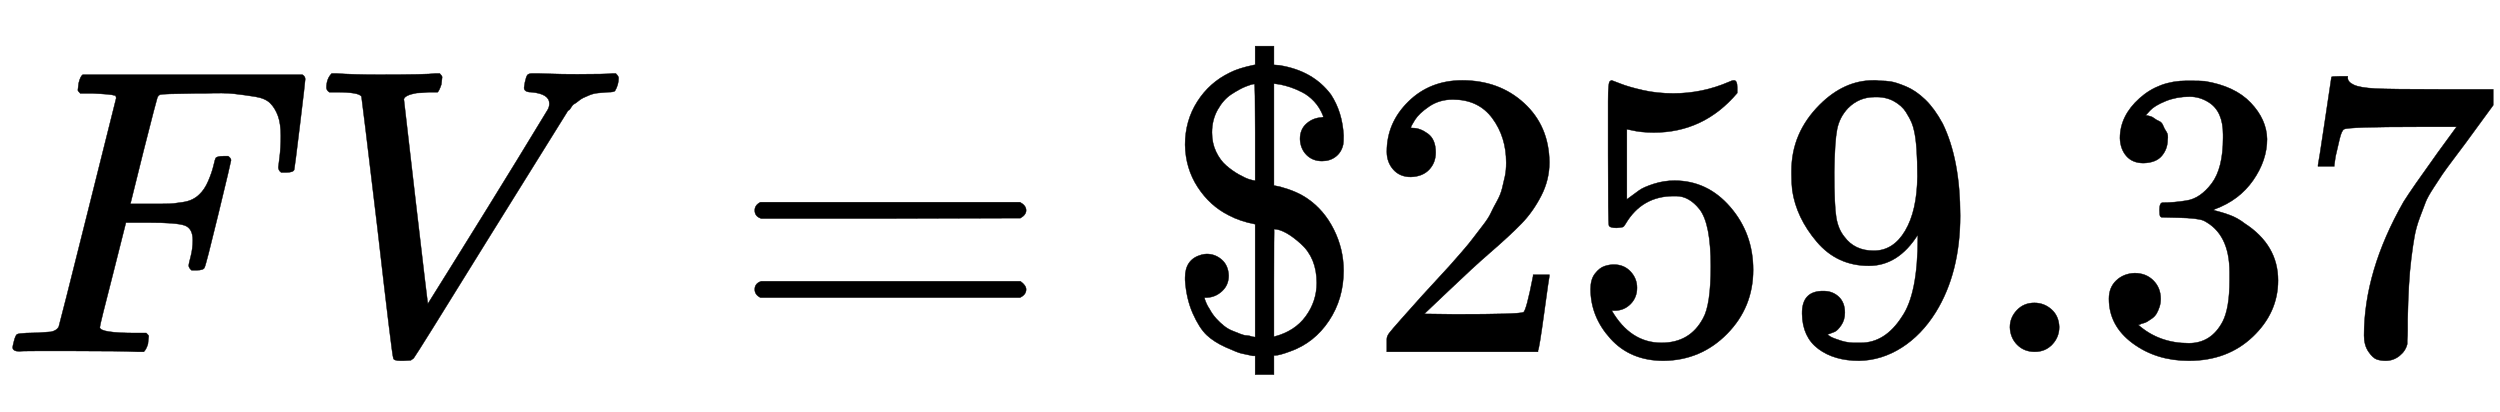
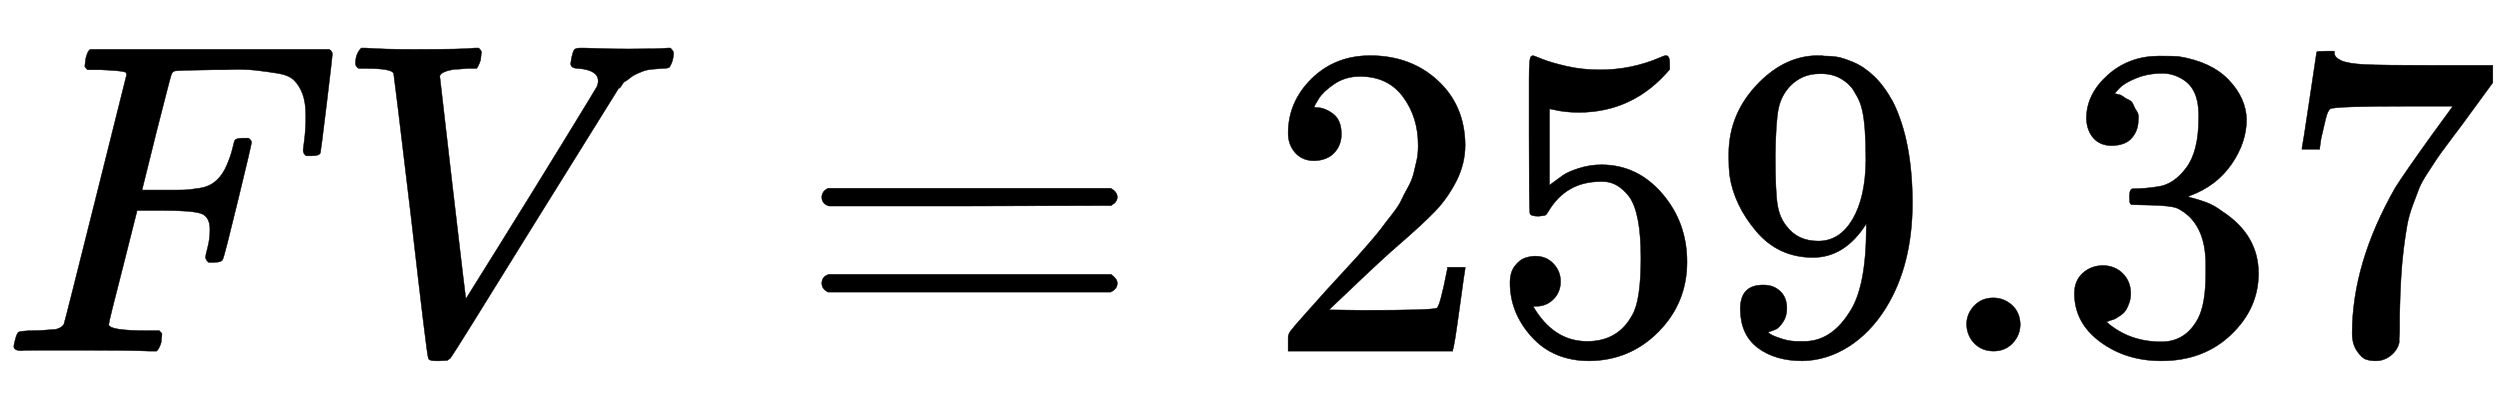
- <svg xmlns="http://www.w3.org/2000/svg" width="14.248ex" height="2.343ex" style="vertical-align: -0.338ex;" viewBox="0 -863.1 6134.6 1008.6" role="img" focusable="false">
+ <svg xmlns="http://www.w3.org/2000/svg" width="13.086ex" height="2.176ex" style="vertical-align: -0.338ex;" viewBox="0 -791.3 5634.1 936.9" role="img" focusable="false">
  <defs>
    <path stroke-width="1" id="E1-MJMATHI-46" d="M48 1Q31 1 31 11Q31 13 34 25Q38 41 42 43T65 46Q92 46 125 49Q139 52 144 61Q146 66 215 342T285 622Q285 629 281 629Q273 632 228 634H197Q191 640 191 642T193 659Q197 676 203 680H742Q749 676 749 669Q749 664 736 557T722 447Q720 440 702 440H690Q683 445 683 453Q683 454 686 477T689 530Q689 560 682 579T663 610T626 626T575 633T503 634H480Q398 633 393 631Q388 629 386 623Q385 622 352 492L320 363H375Q378 363 398 363T426 364T448 367T472 374T489 386Q502 398 511 419T524 457T529 475Q532 480 548 480H560Q567 475 567 470Q567 467 536 339T502 207Q500 200 482 200H470Q463 206 463 212Q463 215 468 234T473 274Q473 303 453 310T364 317H309L277 190Q245 66 245 60Q245 46 334 46H359Q365 40 365 39T363 19Q359 6 353 0H336Q295 2 185 2Q120 2 86 2T48 1Z" />
    <path stroke-width="1" id="E1-MJMATHI-56" d="M52 648Q52 670 65 683H76Q118 680 181 680Q299 680 320 683H330Q336 677 336 674T334 656Q329 641 325 637H304Q282 635 274 635Q245 630 242 620Q242 618 271 369T301 118L374 235Q447 352 520 471T595 594Q599 601 599 609Q599 633 555 637Q537 637 537 648Q537 649 539 661Q542 675 545 679T558 683Q560 683 570 683T604 682T668 681Q737 681 755 683H762Q769 676 769 672Q769 655 760 640Q757 637 743 637Q730 636 719 635T698 630T682 623T670 615T660 608T652 599T645 592L452 282Q272 -9 266 -16Q263 -18 259 -21L241 -22H234Q216 -22 216 -15Q213 -9 177 305Q139 623 138 626Q133 637 76 637H59Q52 642 52 648Z" />
    <path stroke-width="1" id="E1-MJMAIN-3D" d="M56 347Q56 360 70 367H707Q722 359 722 347Q722 336 708 328L390 327H72Q56 332 56 347ZM56 153Q56 168 72 173H708Q722 163 722 153Q722 140 707 133H70Q56 140 56 153Z" />
-     <path stroke-width="1" id="E1-MJMAIN-24" d="M162 187Q162 164 146 149T109 133H103V130Q108 115 115 105Q122 92 131 82T150 64T170 52T190 44T206 40T220 37L227 36V313Q190 320 162 335Q116 358 86 404T55 508Q55 567 85 614T165 685Q186 696 225 704H227V750H273V704L286 703Q369 690 413 631Q441 588 444 531Q444 514 443 509Q439 490 425 479T391 468Q368 468 353 483T337 522Q337 546 353 560T390 575L394 576V578Q386 599 372 614T342 637T314 649T288 656L273 658V408L288 405Q329 394 355 376Q396 348 420 300T444 199Q444 130 408 76T313 1Q286 -9 276 -9H273V-56H227V-10H221Q202 -6 193 -4T155 11T108 41T74 94T55 176V182Q55 227 95 238Q103 240 108 240Q129 240 145 226T162 187ZM225 657Q219 657 204 651T169 632T135 594T121 538Q121 512 131 491T156 457T187 435T213 423T227 420V539Q227 657 225 657ZM378 169Q378 230 339 265T274 301Q273 301 273 169V37Q324 50 351 87T378 169Z" />
    <path stroke-width="1" id="E1-MJMAIN-32" d="M109 429Q82 429 66 447T50 491Q50 562 103 614T235 666Q326 666 387 610T449 465Q449 422 429 383T381 315T301 241Q265 210 201 149L142 93L218 92Q375 92 385 97Q392 99 409 186V189H449V186Q448 183 436 95T421 3V0H50V19V31Q50 38 56 46T86 81Q115 113 136 137Q145 147 170 174T204 211T233 244T261 278T284 308T305 340T320 369T333 401T340 431T343 464Q343 527 309 573T212 619Q179 619 154 602T119 569T109 550Q109 549 114 549Q132 549 151 535T170 489Q170 464 154 447T109 429Z" />
    <path stroke-width="1" id="E1-MJMAIN-35" d="M164 157Q164 133 148 117T109 101H102Q148 22 224 22Q294 22 326 82Q345 115 345 210Q345 313 318 349Q292 382 260 382H254Q176 382 136 314Q132 307 129 306T114 304Q97 304 95 310Q93 314 93 485V614Q93 664 98 664Q100 666 102 666Q103 666 123 658T178 642T253 634Q324 634 389 662Q397 666 402 666Q410 666 410 648V635Q328 538 205 538Q174 538 149 544L139 546V374Q158 388 169 396T205 412T256 420Q337 420 393 355T449 201Q449 109 385 44T229 -22Q148 -22 99 32T50 154Q50 178 61 192T84 210T107 214Q132 214 148 197T164 157Z" />
    <path stroke-width="1" id="E1-MJMAIN-39" d="M352 287Q304 211 232 211Q154 211 104 270T44 396Q42 412 42 436V444Q42 537 111 606Q171 666 243 666Q245 666 249 666T257 665H261Q273 665 286 663T323 651T370 619T413 560Q456 472 456 334Q456 194 396 97Q361 41 312 10T208 -22Q147 -22 108 7T68 93T121 149Q143 149 158 135T173 96Q173 78 164 65T148 49T135 44L131 43Q131 41 138 37T164 27T206 22H212Q272 22 313 86Q352 142 352 280V287ZM244 248Q292 248 321 297T351 430Q351 508 343 542Q341 552 337 562T323 588T293 615T246 625Q208 625 181 598Q160 576 154 546T147 441Q147 358 152 329T172 282Q197 248 244 248Z" />
    <path stroke-width="1" id="E1-MJMAIN-2E" d="M78 60Q78 84 95 102T138 120Q162 120 180 104T199 61Q199 36 182 18T139 0T96 17T78 60Z" />
    <path stroke-width="1" id="E1-MJMAIN-33" d="M127 463Q100 463 85 480T69 524Q69 579 117 622T233 665Q268 665 277 664Q351 652 390 611T430 522Q430 470 396 421T302 350L299 348Q299 347 308 345T337 336T375 315Q457 262 457 175Q457 96 395 37T238 -22Q158 -22 100 21T42 130Q42 158 60 175T105 193Q133 193 151 175T169 130Q169 119 166 110T159 94T148 82T136 74T126 70T118 67L114 66Q165 21 238 21Q293 21 321 74Q338 107 338 175V195Q338 290 274 322Q259 328 213 329L171 330L168 332Q166 335 166 348Q166 366 174 366Q202 366 232 371Q266 376 294 413T322 525V533Q322 590 287 612Q265 626 240 626Q208 626 181 615T143 592T132 580H135Q138 579 143 578T153 573T165 566T175 555T183 540T186 520Q186 498 172 481T127 463Z" />
    <path stroke-width="1" id="E1-MJMAIN-37" d="M55 458Q56 460 72 567L88 674Q88 676 108 676H128V672Q128 662 143 655T195 646T364 644H485V605L417 512Q408 500 387 472T360 435T339 403T319 367T305 330T292 284T284 230T278 162T275 80Q275 66 275 52T274 28V19Q270 2 255 -10T221 -22Q210 -22 200 -19T179 0T168 40Q168 198 265 368Q285 400 349 489L395 552H302Q128 552 119 546Q113 543 108 522T98 479L95 458V455H55V458Z" />
  </defs>
  <g stroke="currentColor" fill="currentColor" stroke-width="0" transform="matrix(1 0 0 -1 0 0)">
    <use href="#E1-MJMATHI-46" x="0" y="0" />
    <use href="#E1-MJMATHI-56" x="749" y="0" />
    <use href="#E1-MJMAIN-3D" x="1796" y="0" />
-     <use href="#E1-MJMAIN-24" x="2853" y="0" />
-     <g transform="translate(3353,0)">
+     <g transform="translate(2853,0)">
      <use href="#E1-MJMAIN-32" />
      <use href="#E1-MJMAIN-35" x="500" y="0" />
      <use href="#E1-MJMAIN-39" x="1001" y="0" />
      <use href="#E1-MJMAIN-2E" x="1501" y="0" />
      <use href="#E1-MJMAIN-33" x="1780" y="0" />
      <use href="#E1-MJMAIN-37" x="2280" y="0" />
    </g>
  </g>
</svg>
